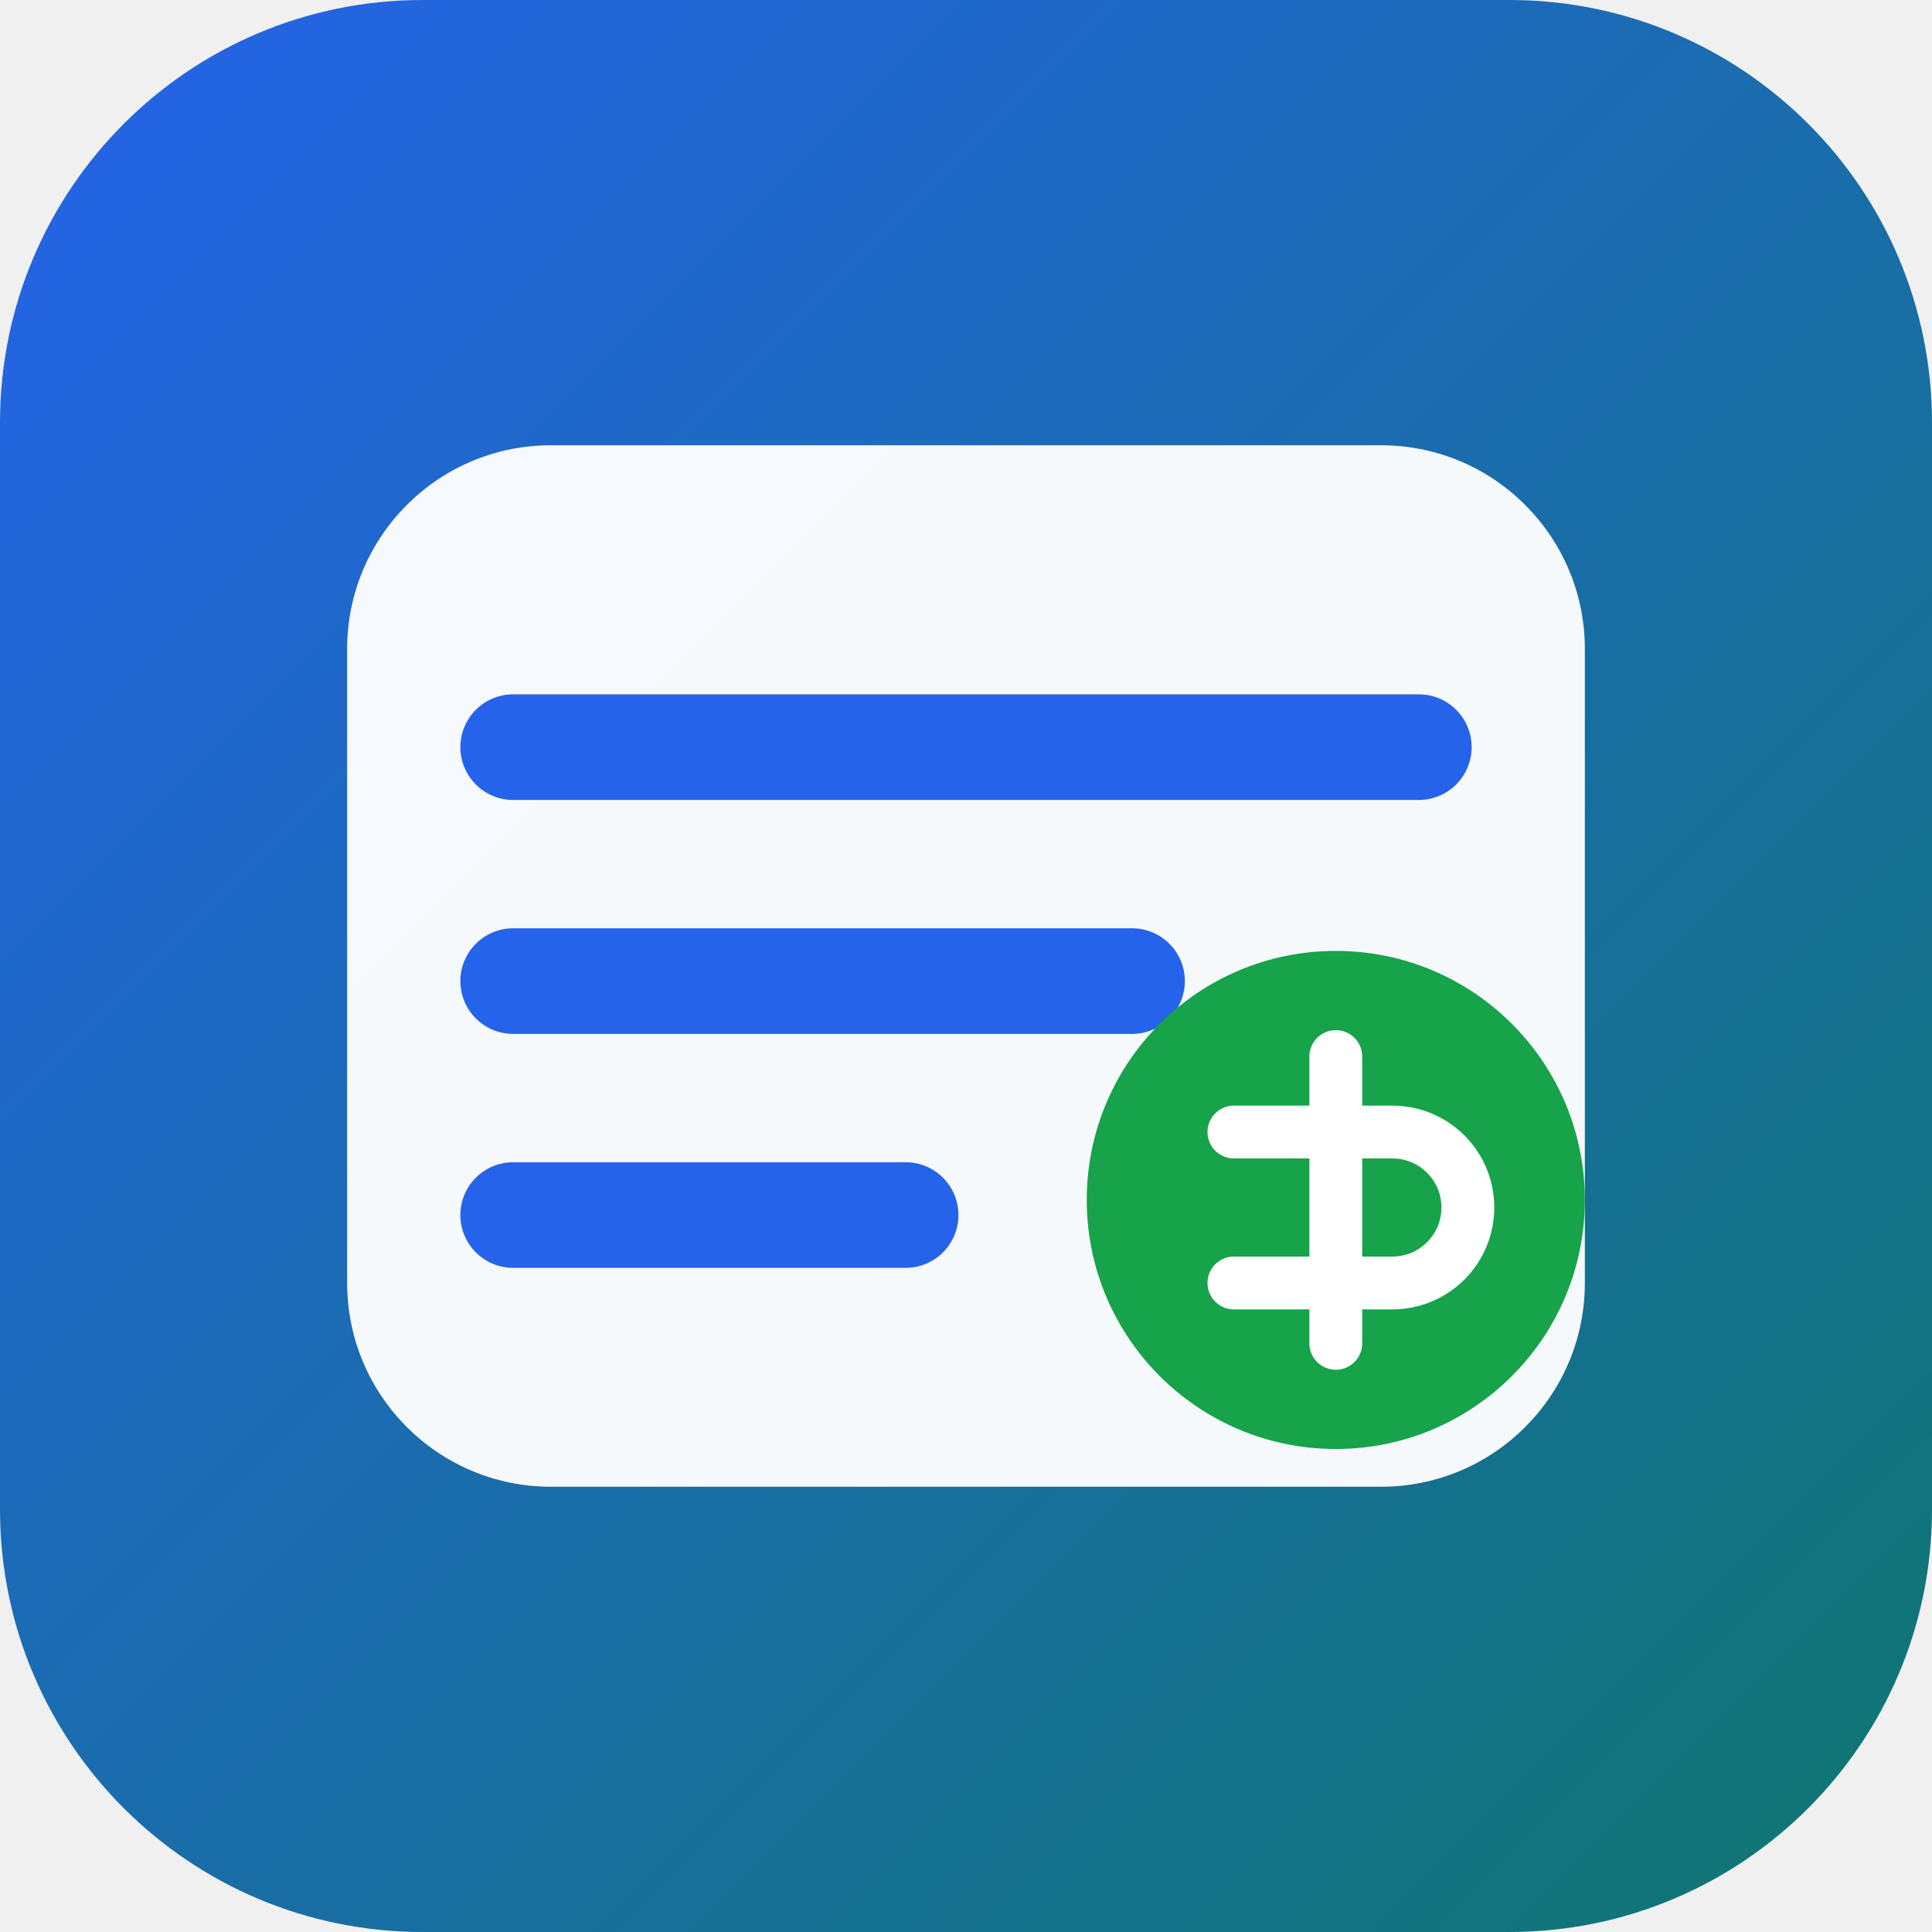
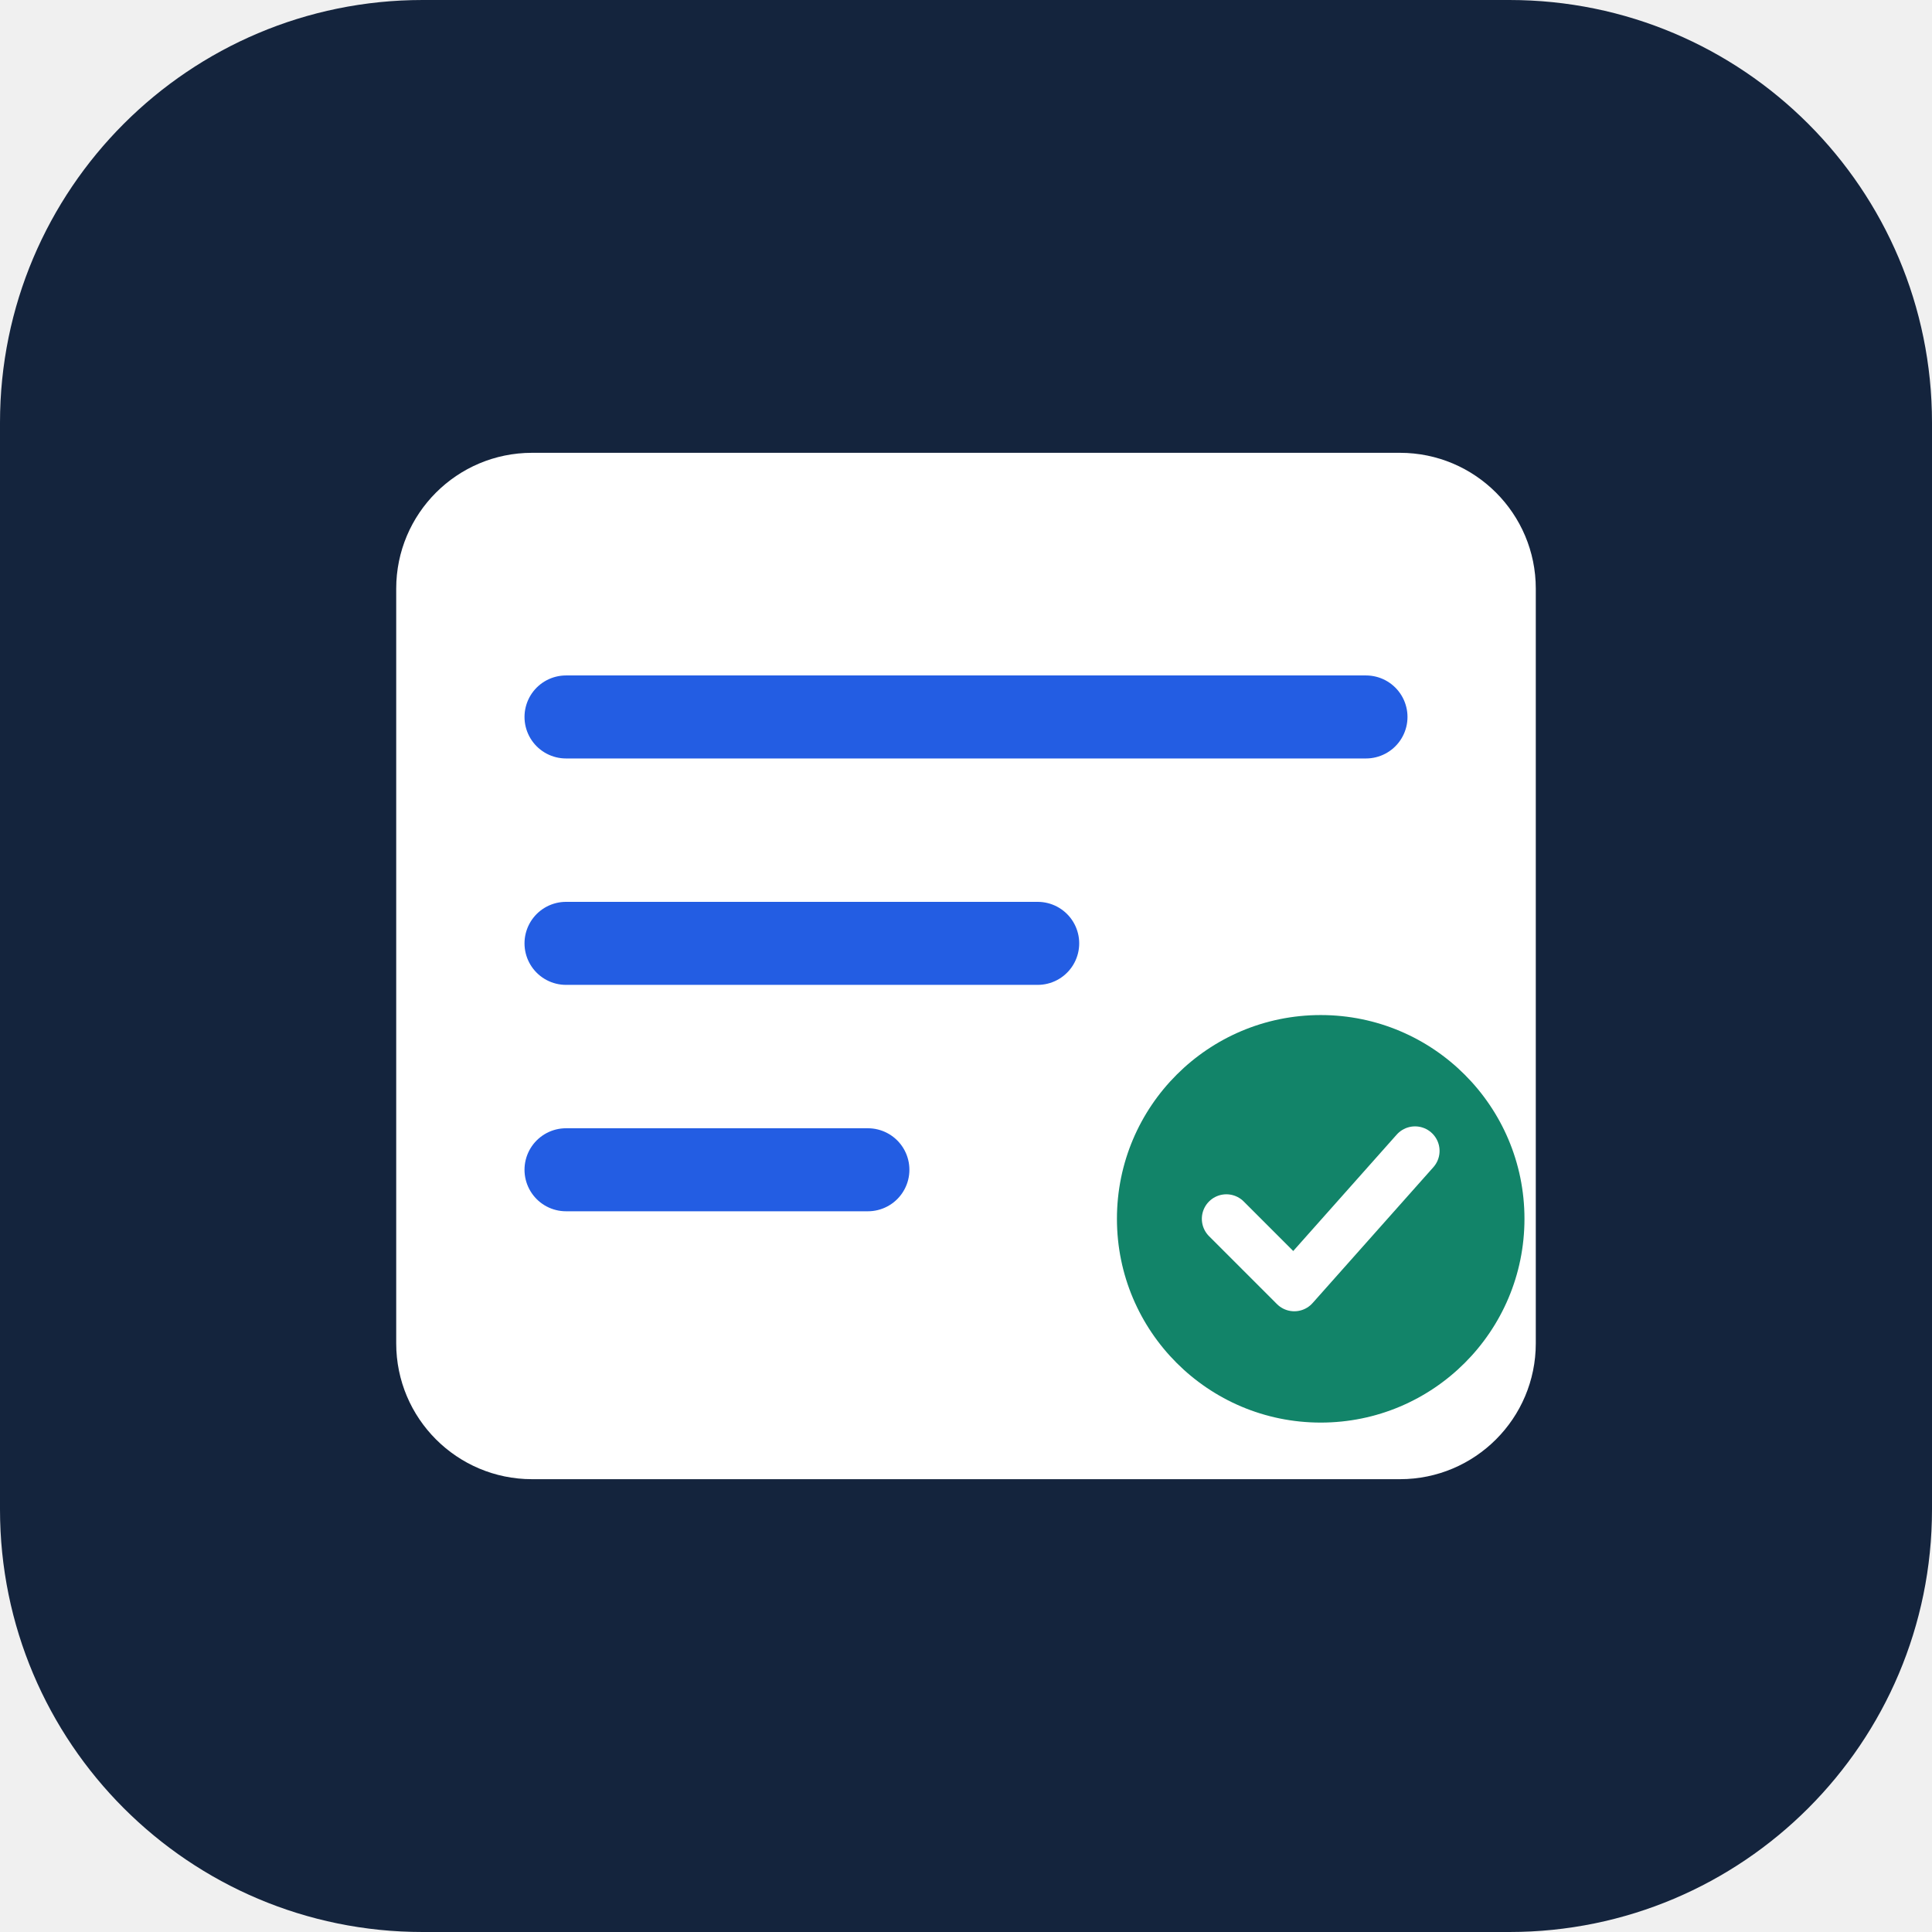
<svg xmlns="http://www.w3.org/2000/svg" viewBox="0 0 512 512">
-   <defs>
-     <linearGradient id="g" x1="0" y1="0" x2="1" y2="1">
-       <stop stop-color="#2563eb" />
-       <stop offset="1" stop-color="#0f766e" />
-     </linearGradient>
-   </defs>
-   <rect width="512" height="512" rx="112" fill="url(#g)" />
-   <rect x="92" y="118" width="328" height="276" rx="54" fill="#fff" opacity=".96" />
-   <path d="M136 198h240M136 260h164M136 322h104" fill="none" stroke="#2563eb" stroke-width="28" stroke-linecap="round" />
-   <circle cx="354" cy="318" r="66" fill="#16a34a" />
-   <path d="M354 280v76M327 300h42a20 20 0 0 1 0 40h-42" fill="none" stroke="#fff" stroke-width="14" stroke-linecap="round" />
+   <rect width="512" height="512" rx="112" fill="#14243d" />
+   <rect x="105" y="120" width="302" height="272" rx="36" fill="#fff" />
+   <path d="M150 190h212M150 250h125M150 310h80" stroke="#235de3" stroke-width="22" stroke-linecap="round" />
+   <circle cx="350" cy="323" r="54" fill="#128469" />
+   <path d="m325 323 18 18 32-36" fill="none" stroke="#fff" stroke-width="13" stroke-linecap="round" stroke-linejoin="round" />
</svg>
